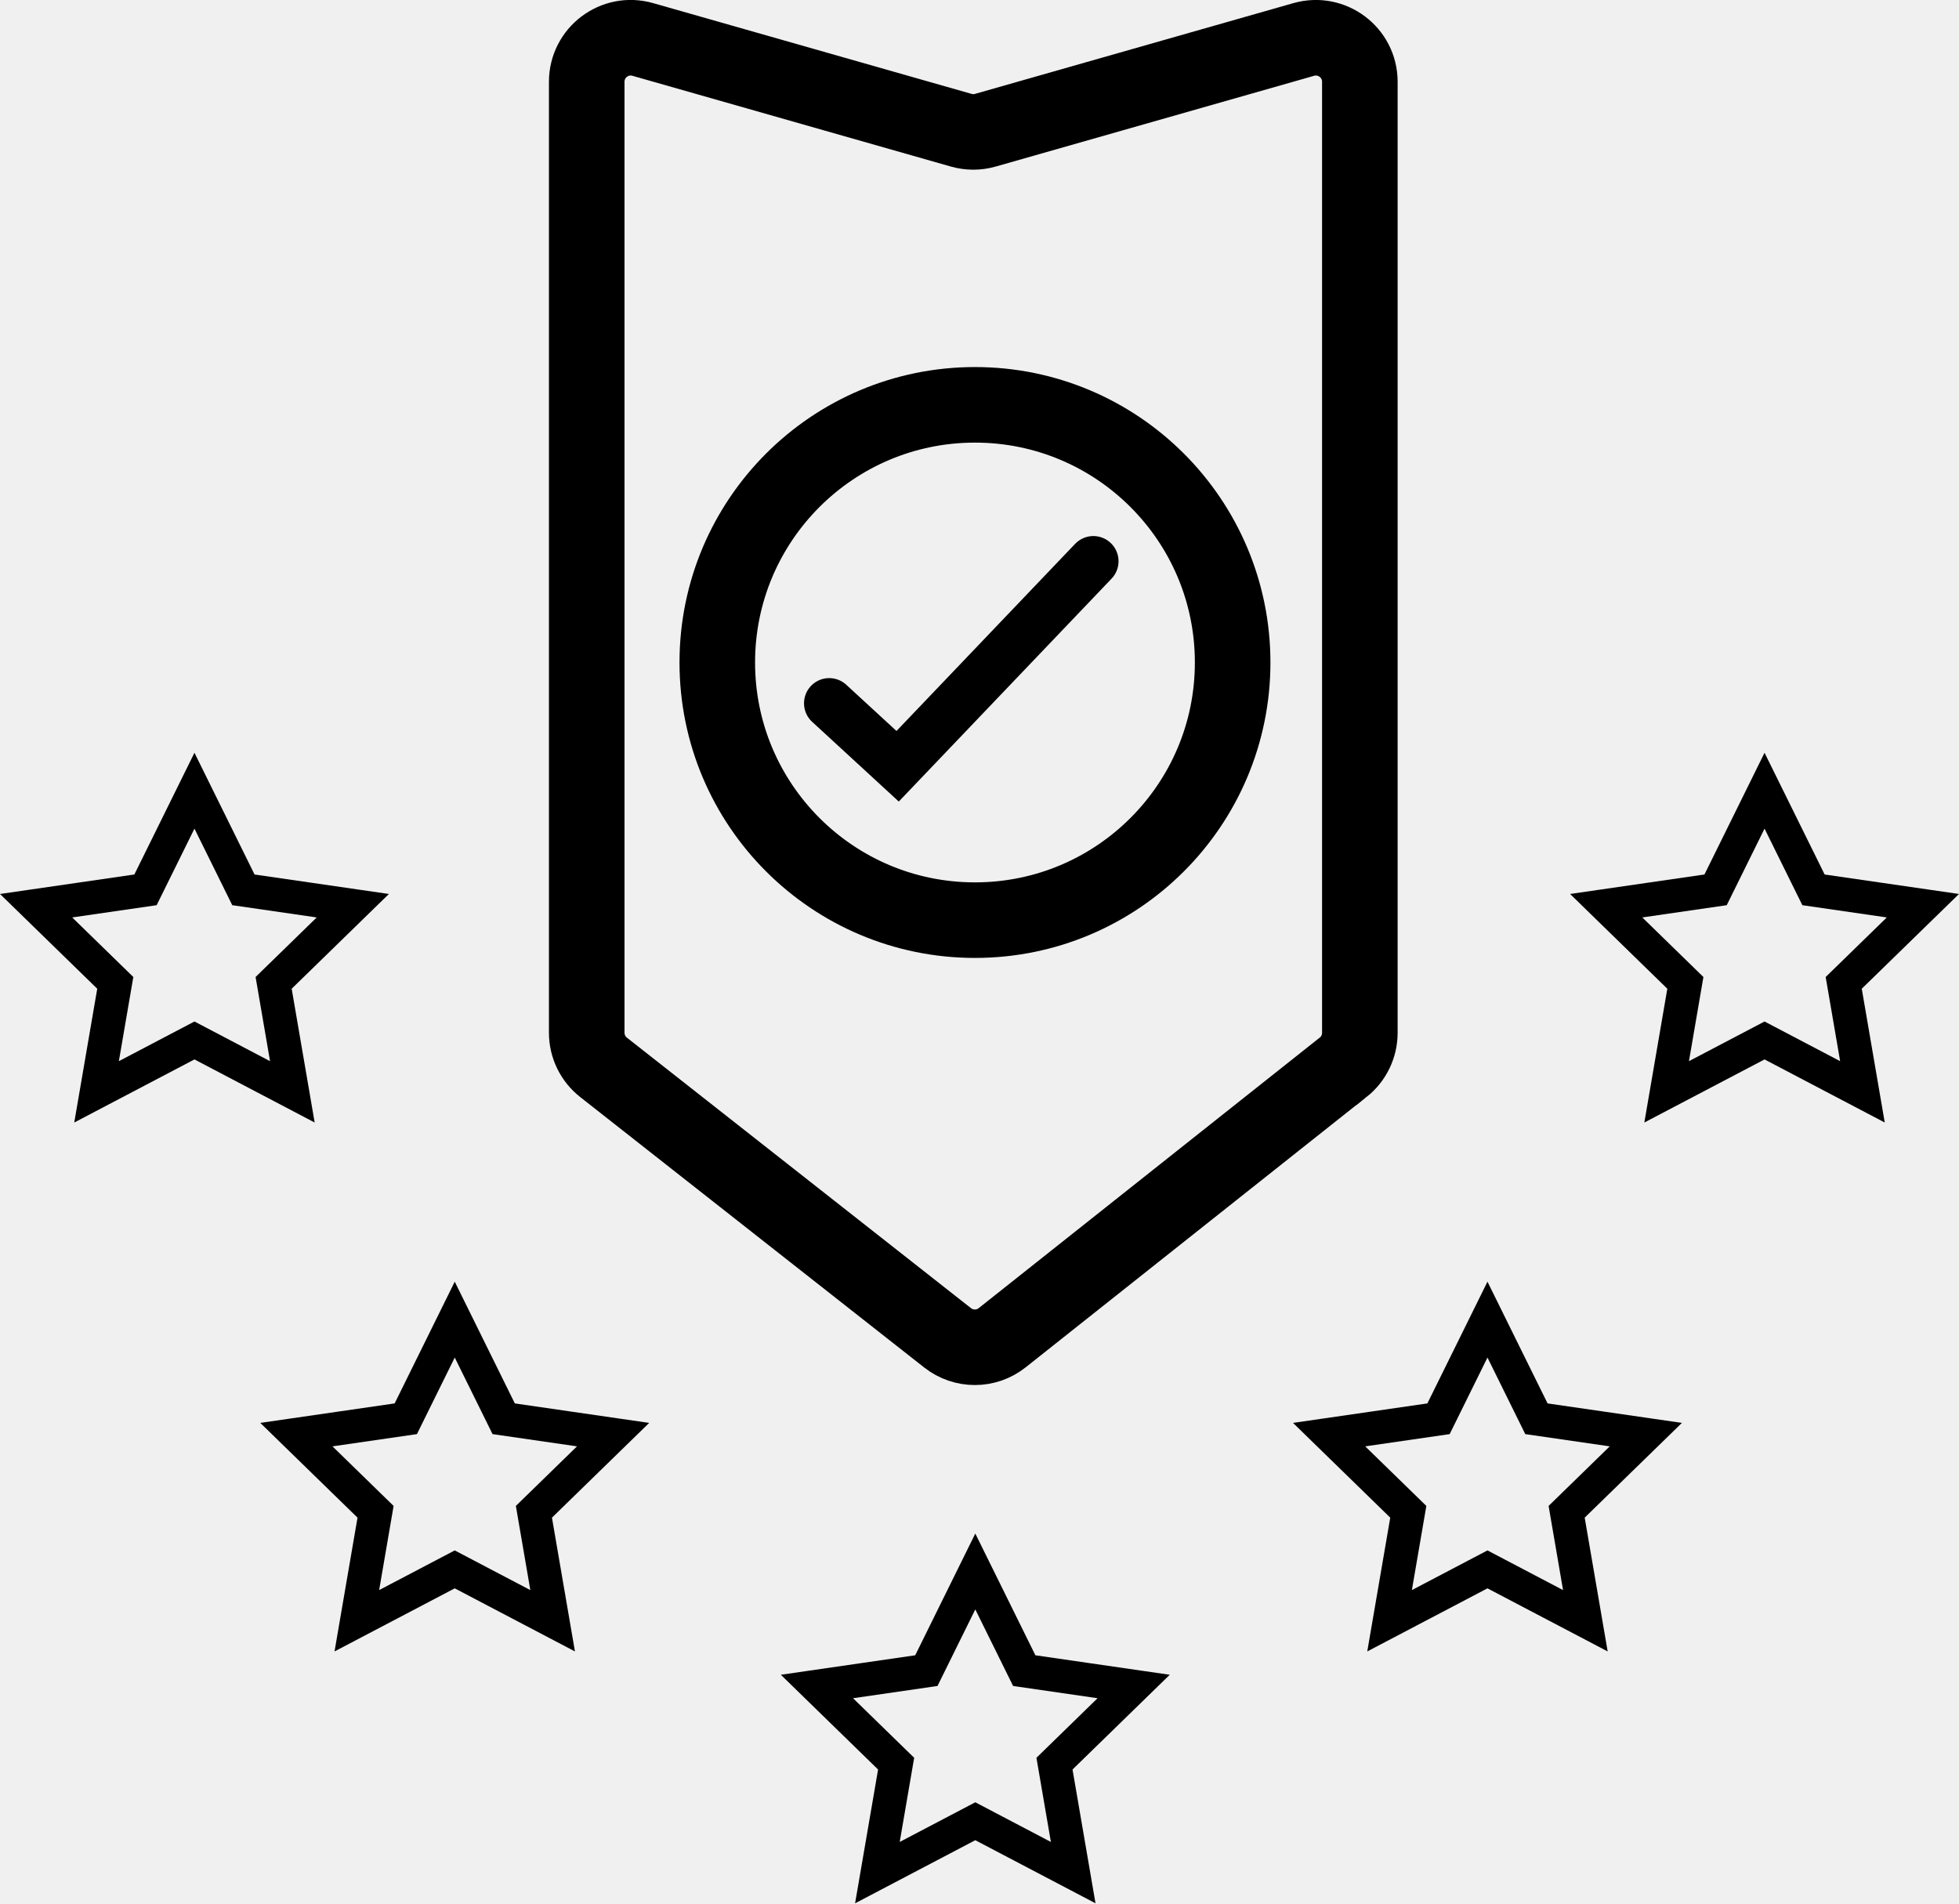
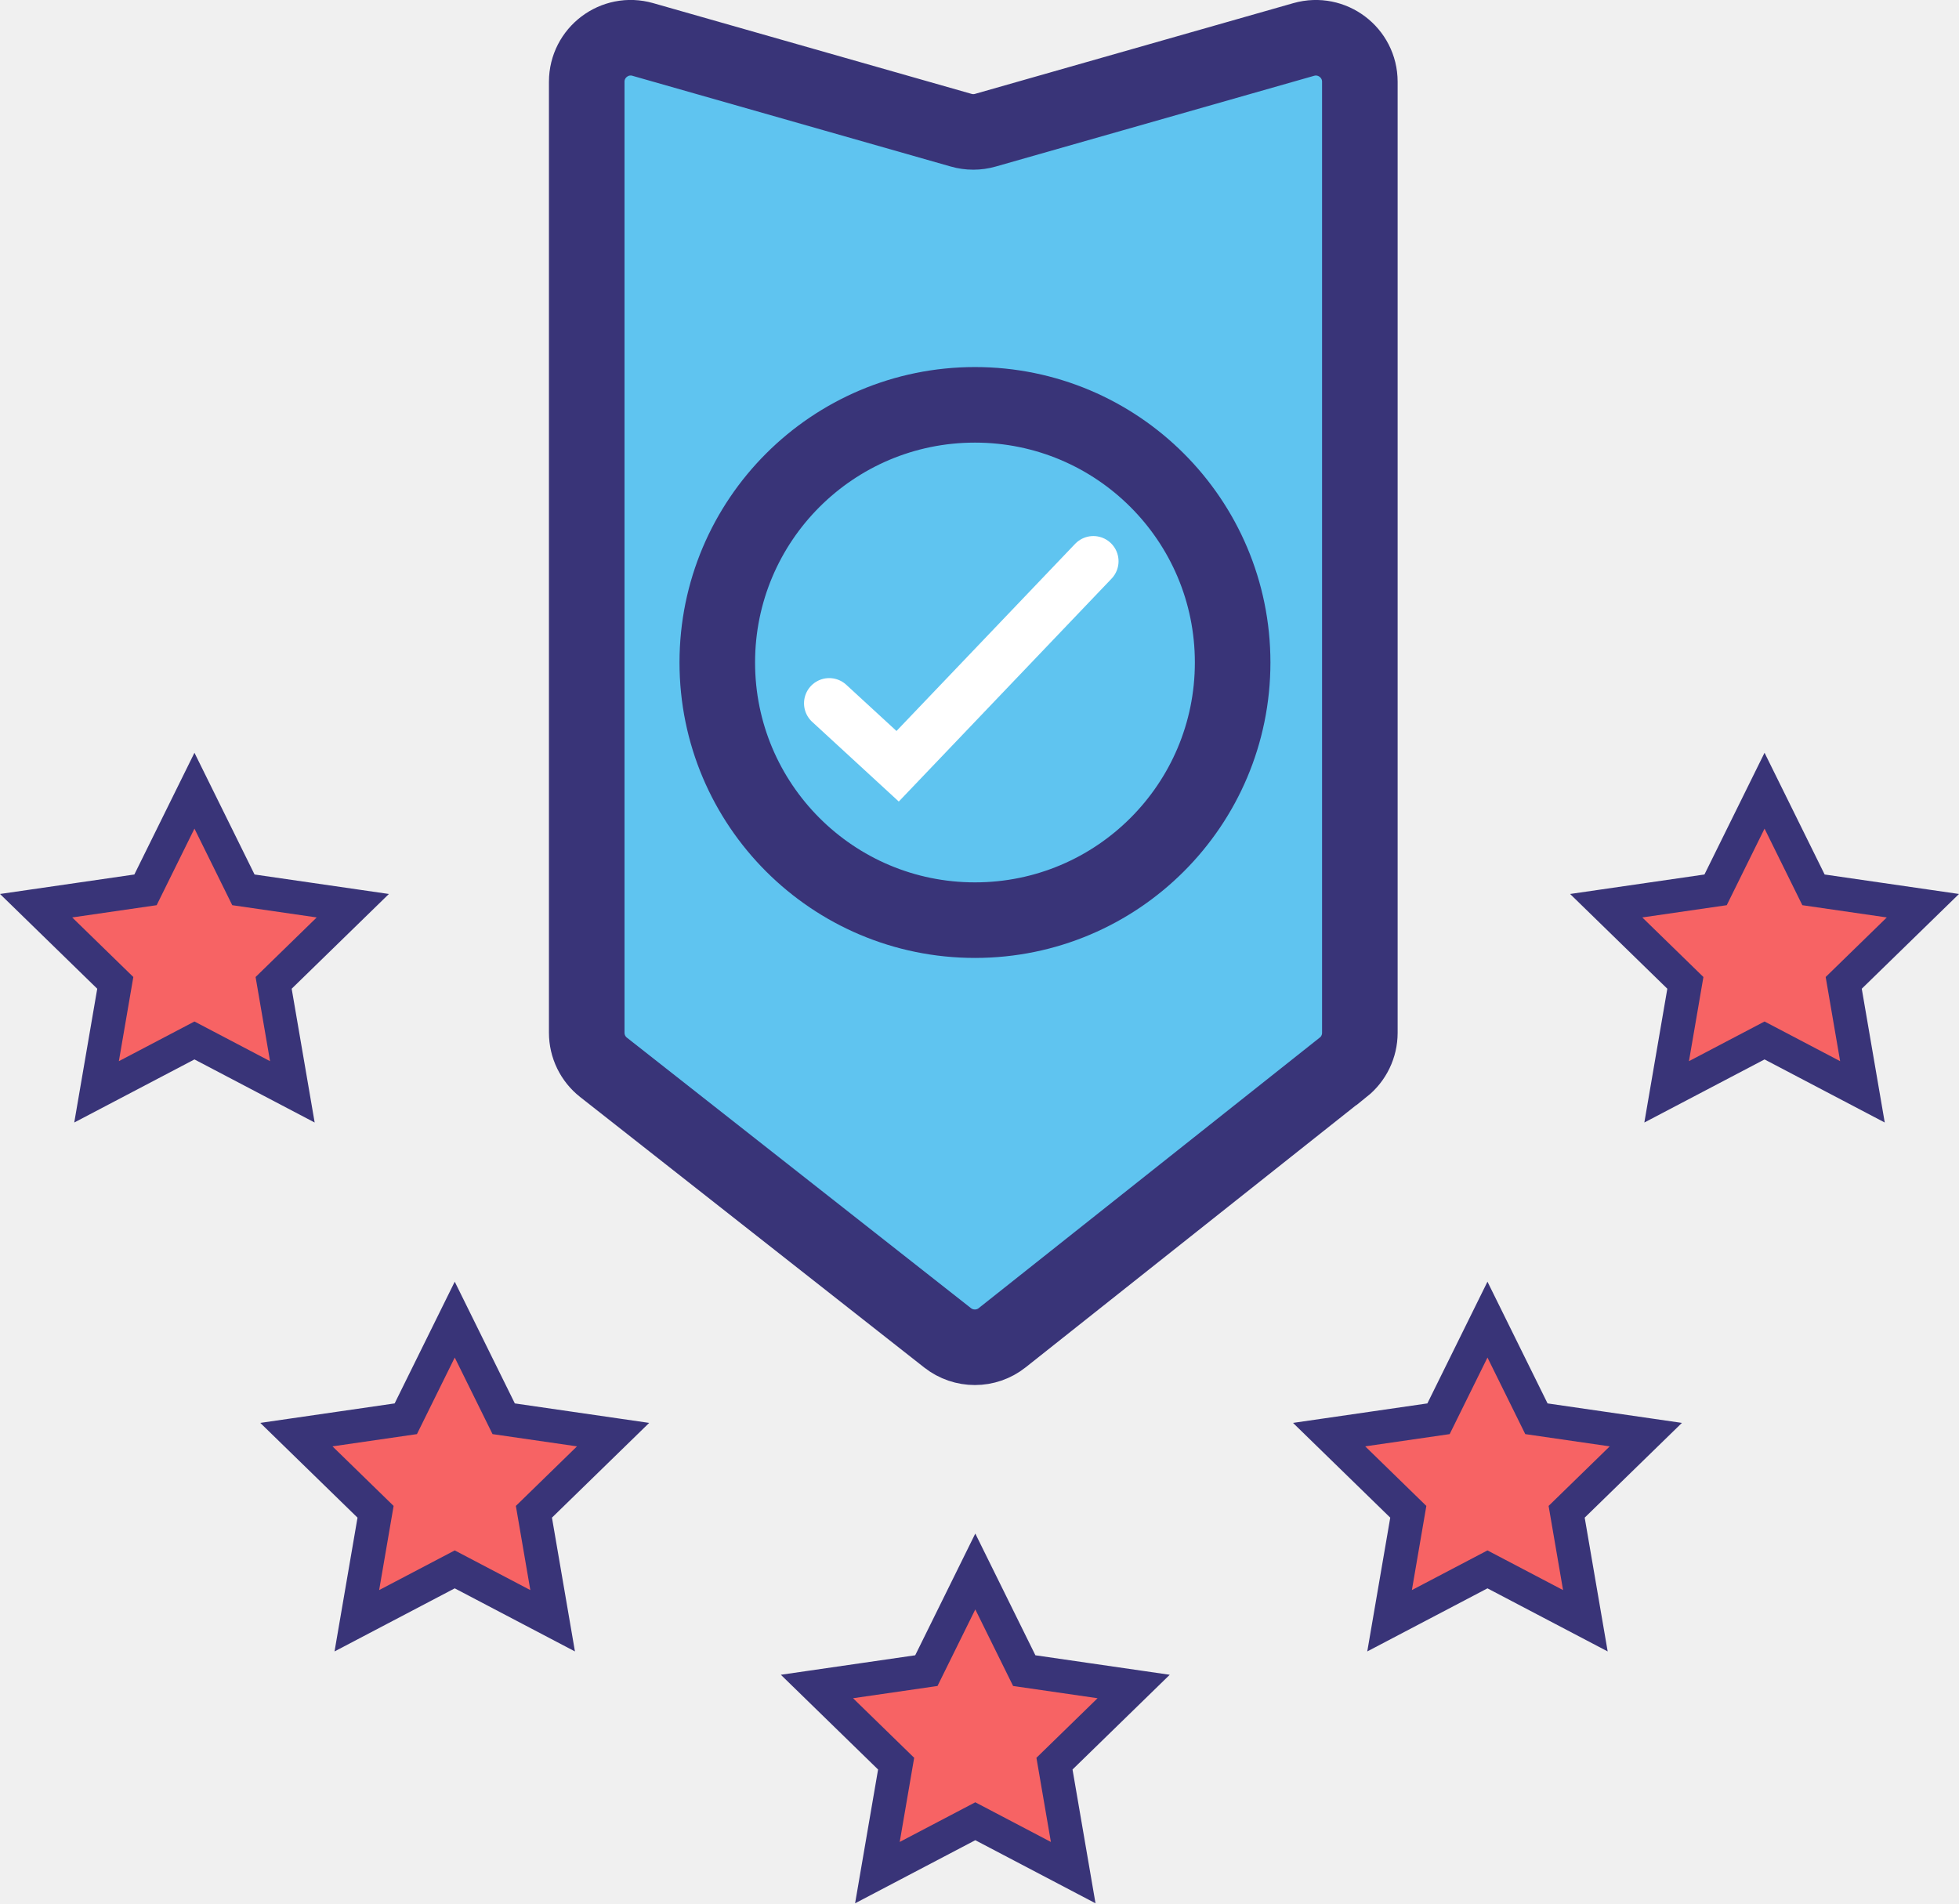
<svg xmlns="http://www.w3.org/2000/svg" viewBox="0 0 233.32 226.71">
  <defs>
-     <style>.d{stroke-width:6px;}.d,.e{stroke-linecap:round;}.d,.e,.f{fill:none;stroke:#000;stroke-miterlimit:10;}.e{stroke-width:4px;}.f{stroke-width:9px;}</style>
+     <style>.d{fill:#f76364;stroke-width:4px;}.d,.e{stroke:#393478;}.d,.e,.f{stroke-miterlimit:10;}.d,.f{stroke-linecap:round;}.e{stroke-width:9px;}.e,.f{fill:#5fc4f0;}.f{stroke:#fff;stroke-width:6px;}</style>
  </defs>
  <g id="a" />
  <g id="b">
    <g id="c">
      <g>
        <g>
-           <path class="f" d="M159.96,127.13l-40.6,32.21c-1.9,1.51-4.59,1.51-6.5,.01l-40.98-32.22c-1.26-.99-2-2.51-2-4.12V9.74c0-3.48,3.33-6,6.68-5.04l37.92,10.81c.94,.27,1.94,.27,2.88,0l37.92-10.81c3.35-.95,6.68,1.56,6.68,5.04V123.02c0,1.6-.73,3.11-1.98,4.11Z" />
-           <circle class="f" cx="116.12" cy="78.91" r="30.69" />
-           <polyline class="d" points="98.76 83.77 106.91 91.27 130.22 66.85" />
+           <path class="e" d="M159.96,127.13l-40.6,32.21c-1.9,1.51-4.59,1.51-6.5,.01l-40.98-32.22c-1.26-.99-2-2.51-2-4.12V9.74c0-3.48,3.33-6,6.68-5.04l37.92,10.81c.94,.27,1.94,.27,2.88,0l37.92-10.81c3.35-.95,6.68,1.56,6.68,5.04V123.02c0,1.6-.73,3.11-1.98,4.11Z" />
+           <circle class="e" cx="116.12" cy="78.91" r="30.69" />
+           <polyline class="f" points="98.76 83.77 106.91 91.27 130.22 66.85" />
        </g>
-         <polygon class="e" points="23.16 94.18 28.99 105.99 42.02 107.88 32.59 117.07 34.82 130.05 23.16 123.93 11.5 130.05 13.73 117.07 4.3 107.88 17.33 105.99 23.16 94.18" />
-         <polygon class="e" points="54.16 157.18 59.99 168.99 73.02 170.88 63.59 180.07 65.82 193.05 54.16 186.93 42.5 193.05 44.73 180.07 35.3 170.88 48.33 168.99 54.16 157.18" />
-         <polygon class="e" points="177.16 157.18 182.99 168.99 196.02 170.88 186.59 180.07 188.82 193.05 177.16 186.93 165.5 193.05 167.73 180.07 158.3 170.88 171.33 168.99 177.16 157.18" />
-         <polygon class="e" points="116.16 187.18 121.99 198.99 135.02 200.88 125.59 210.07 127.82 223.05 116.16 216.93 104.5 223.05 106.73 210.07 97.3 200.88 110.33 198.99 116.16 187.18" />
-         <polygon class="e" points="210.16 94.18 215.99 105.99 229.02 107.88 219.59 117.07 221.82 130.05 210.16 123.93 198.5 130.05 200.73 117.07 191.3 107.88 204.33 105.99 210.16 94.18" />
+         <polygon class="d" points="23.16 94.18 28.99 105.99 42.02 107.88 32.59 117.07 34.82 130.05 23.16 123.93 11.5 130.05 13.73 117.07 4.3 107.88 17.33 105.99 23.16 94.18" />
+         <polygon class="d" points="54.16 157.18 59.99 168.99 73.02 170.88 63.59 180.07 65.82 193.05 54.16 186.93 42.5 193.05 44.73 180.07 35.3 170.88 48.33 168.99 54.16 157.18" />
+         <polygon class="d" points="177.16 157.18 182.99 168.99 196.02 170.88 186.59 180.07 188.82 193.05 177.16 186.93 165.5 193.05 167.73 180.07 158.3 170.88 171.33 168.99 177.16 157.18" />
+         <polygon class="d" points="116.16 187.18 121.99 198.99 135.02 200.88 125.59 210.07 127.82 223.05 116.16 216.93 104.5 223.05 106.73 210.07 97.3 200.88 110.33 198.99 116.16 187.18" />
+         <polygon class="d" points="210.16 94.18 215.99 105.99 229.02 107.88 219.59 117.07 221.82 130.05 210.16 123.93 198.5 130.05 200.73 117.07 191.3 107.88 204.33 105.99 210.16 94.18" />
      </g>
    </g>
  </g>
</svg>
